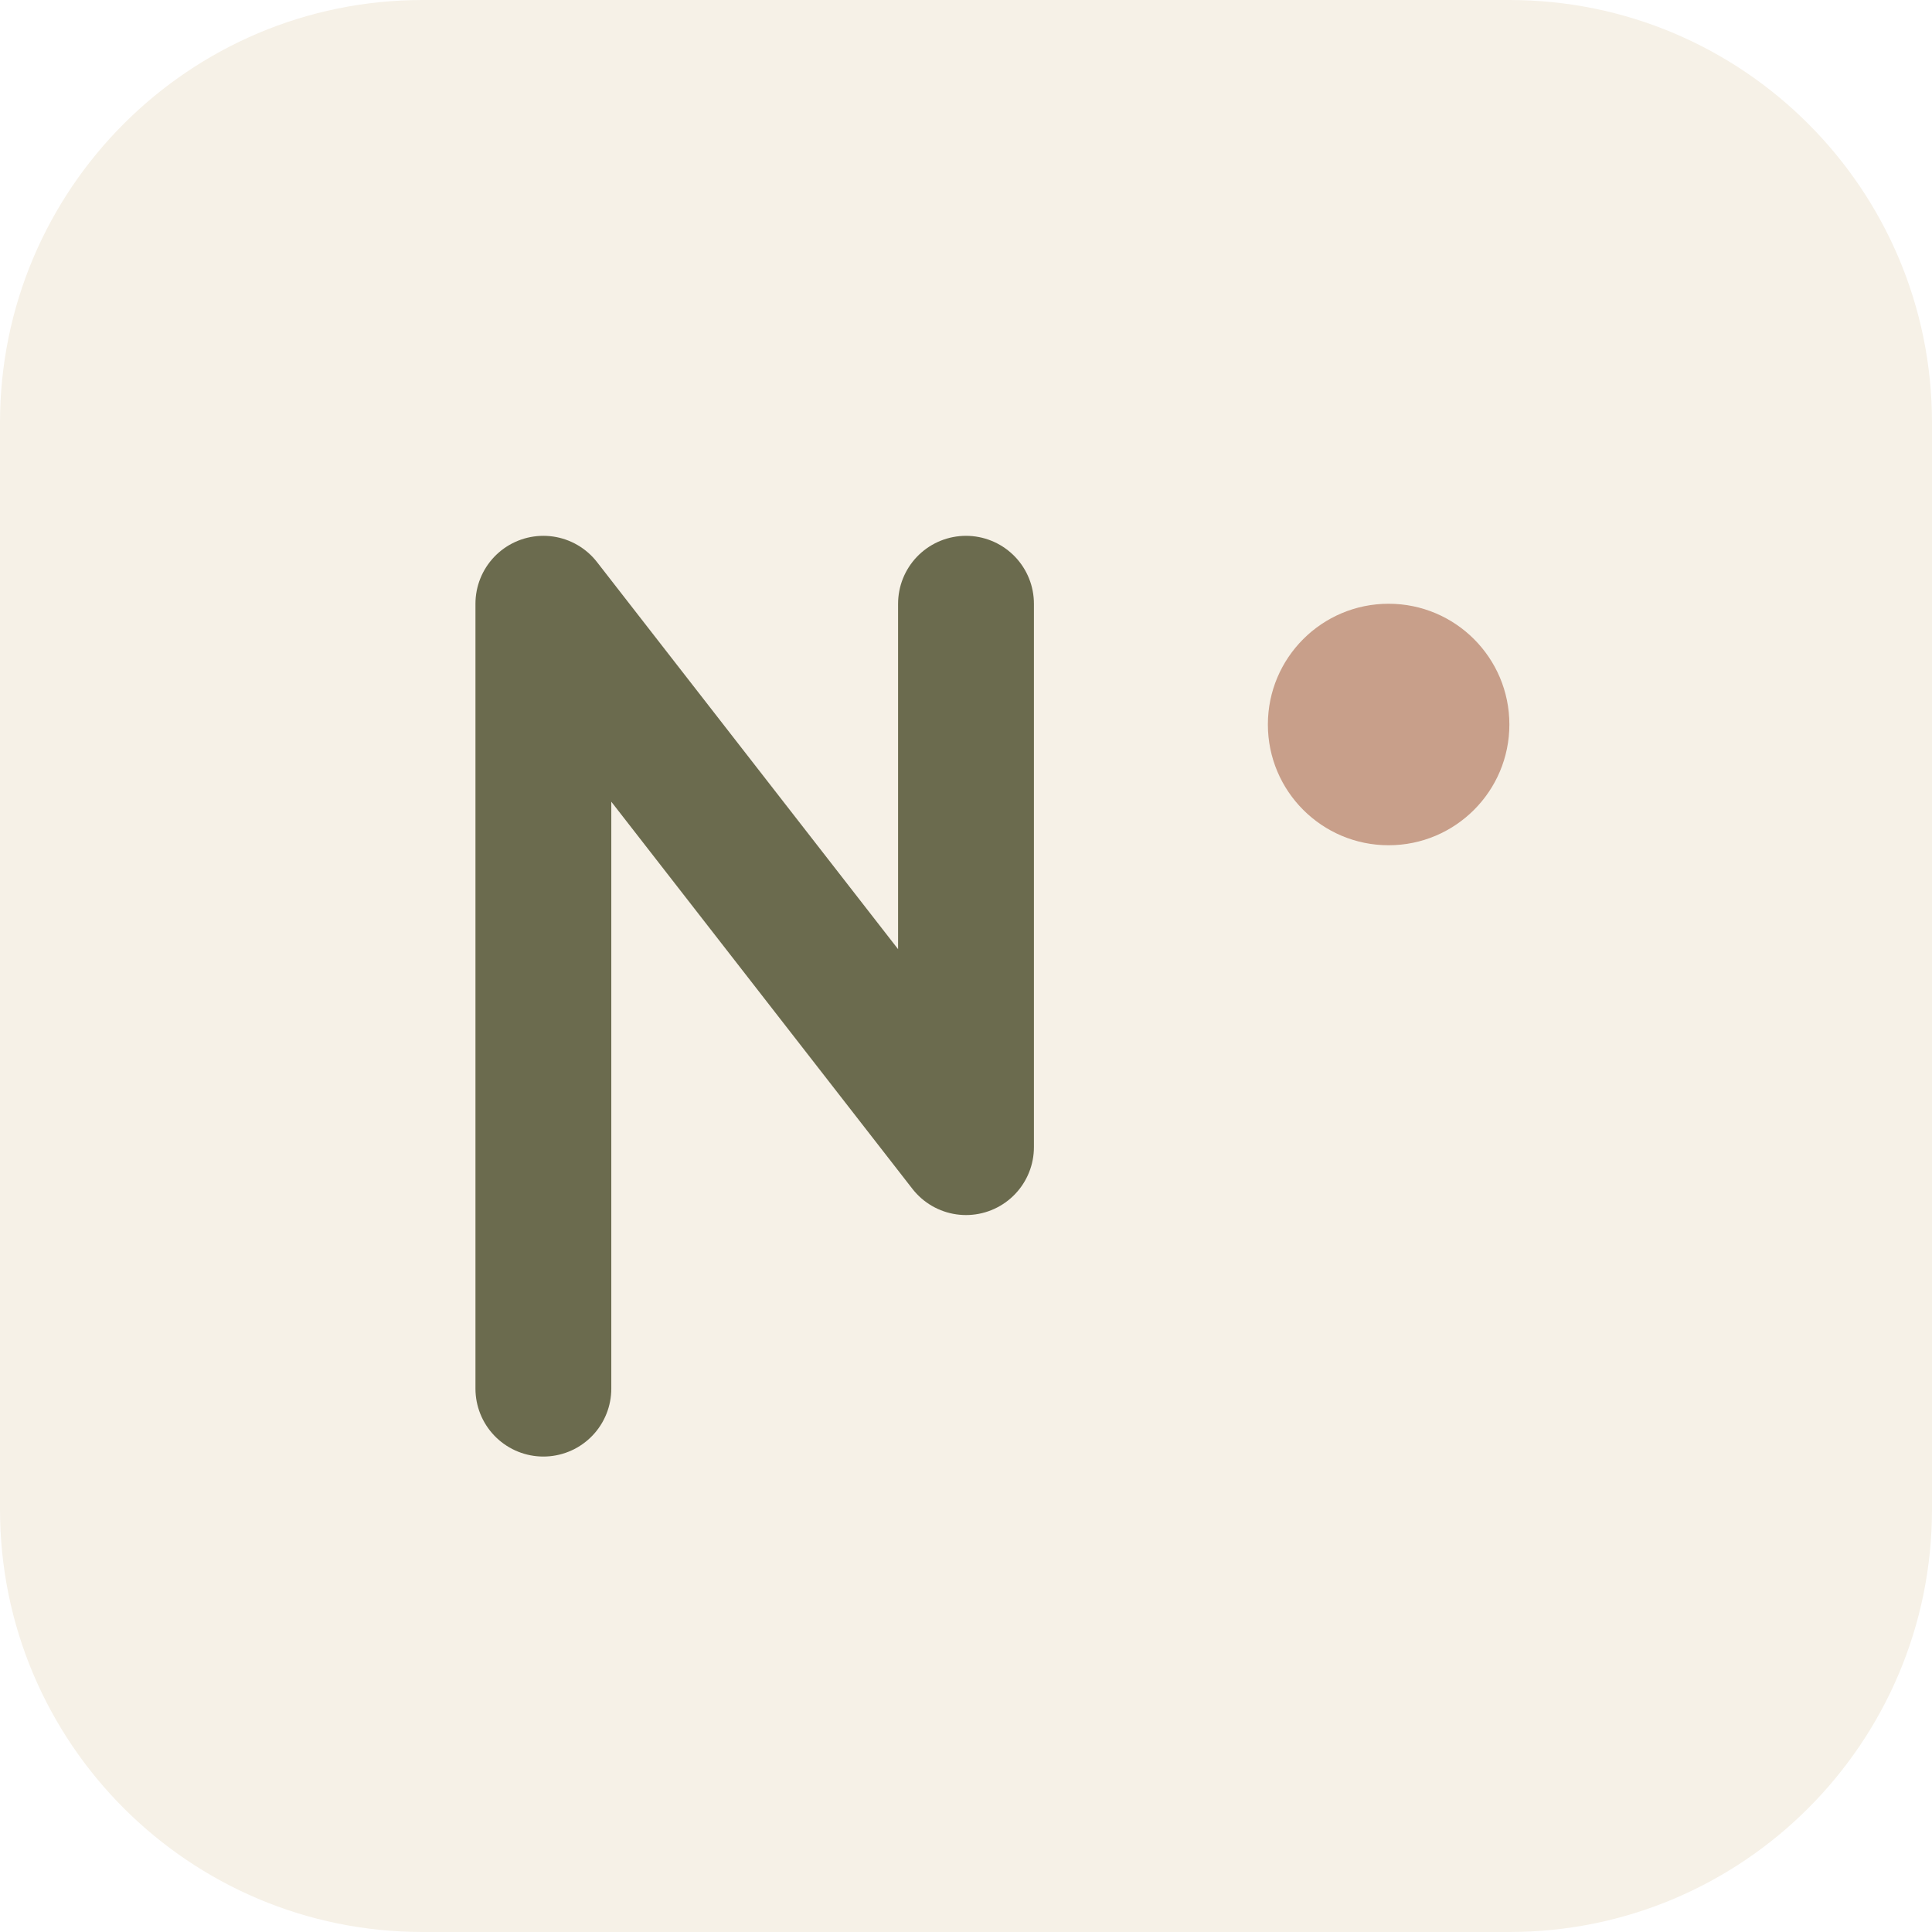
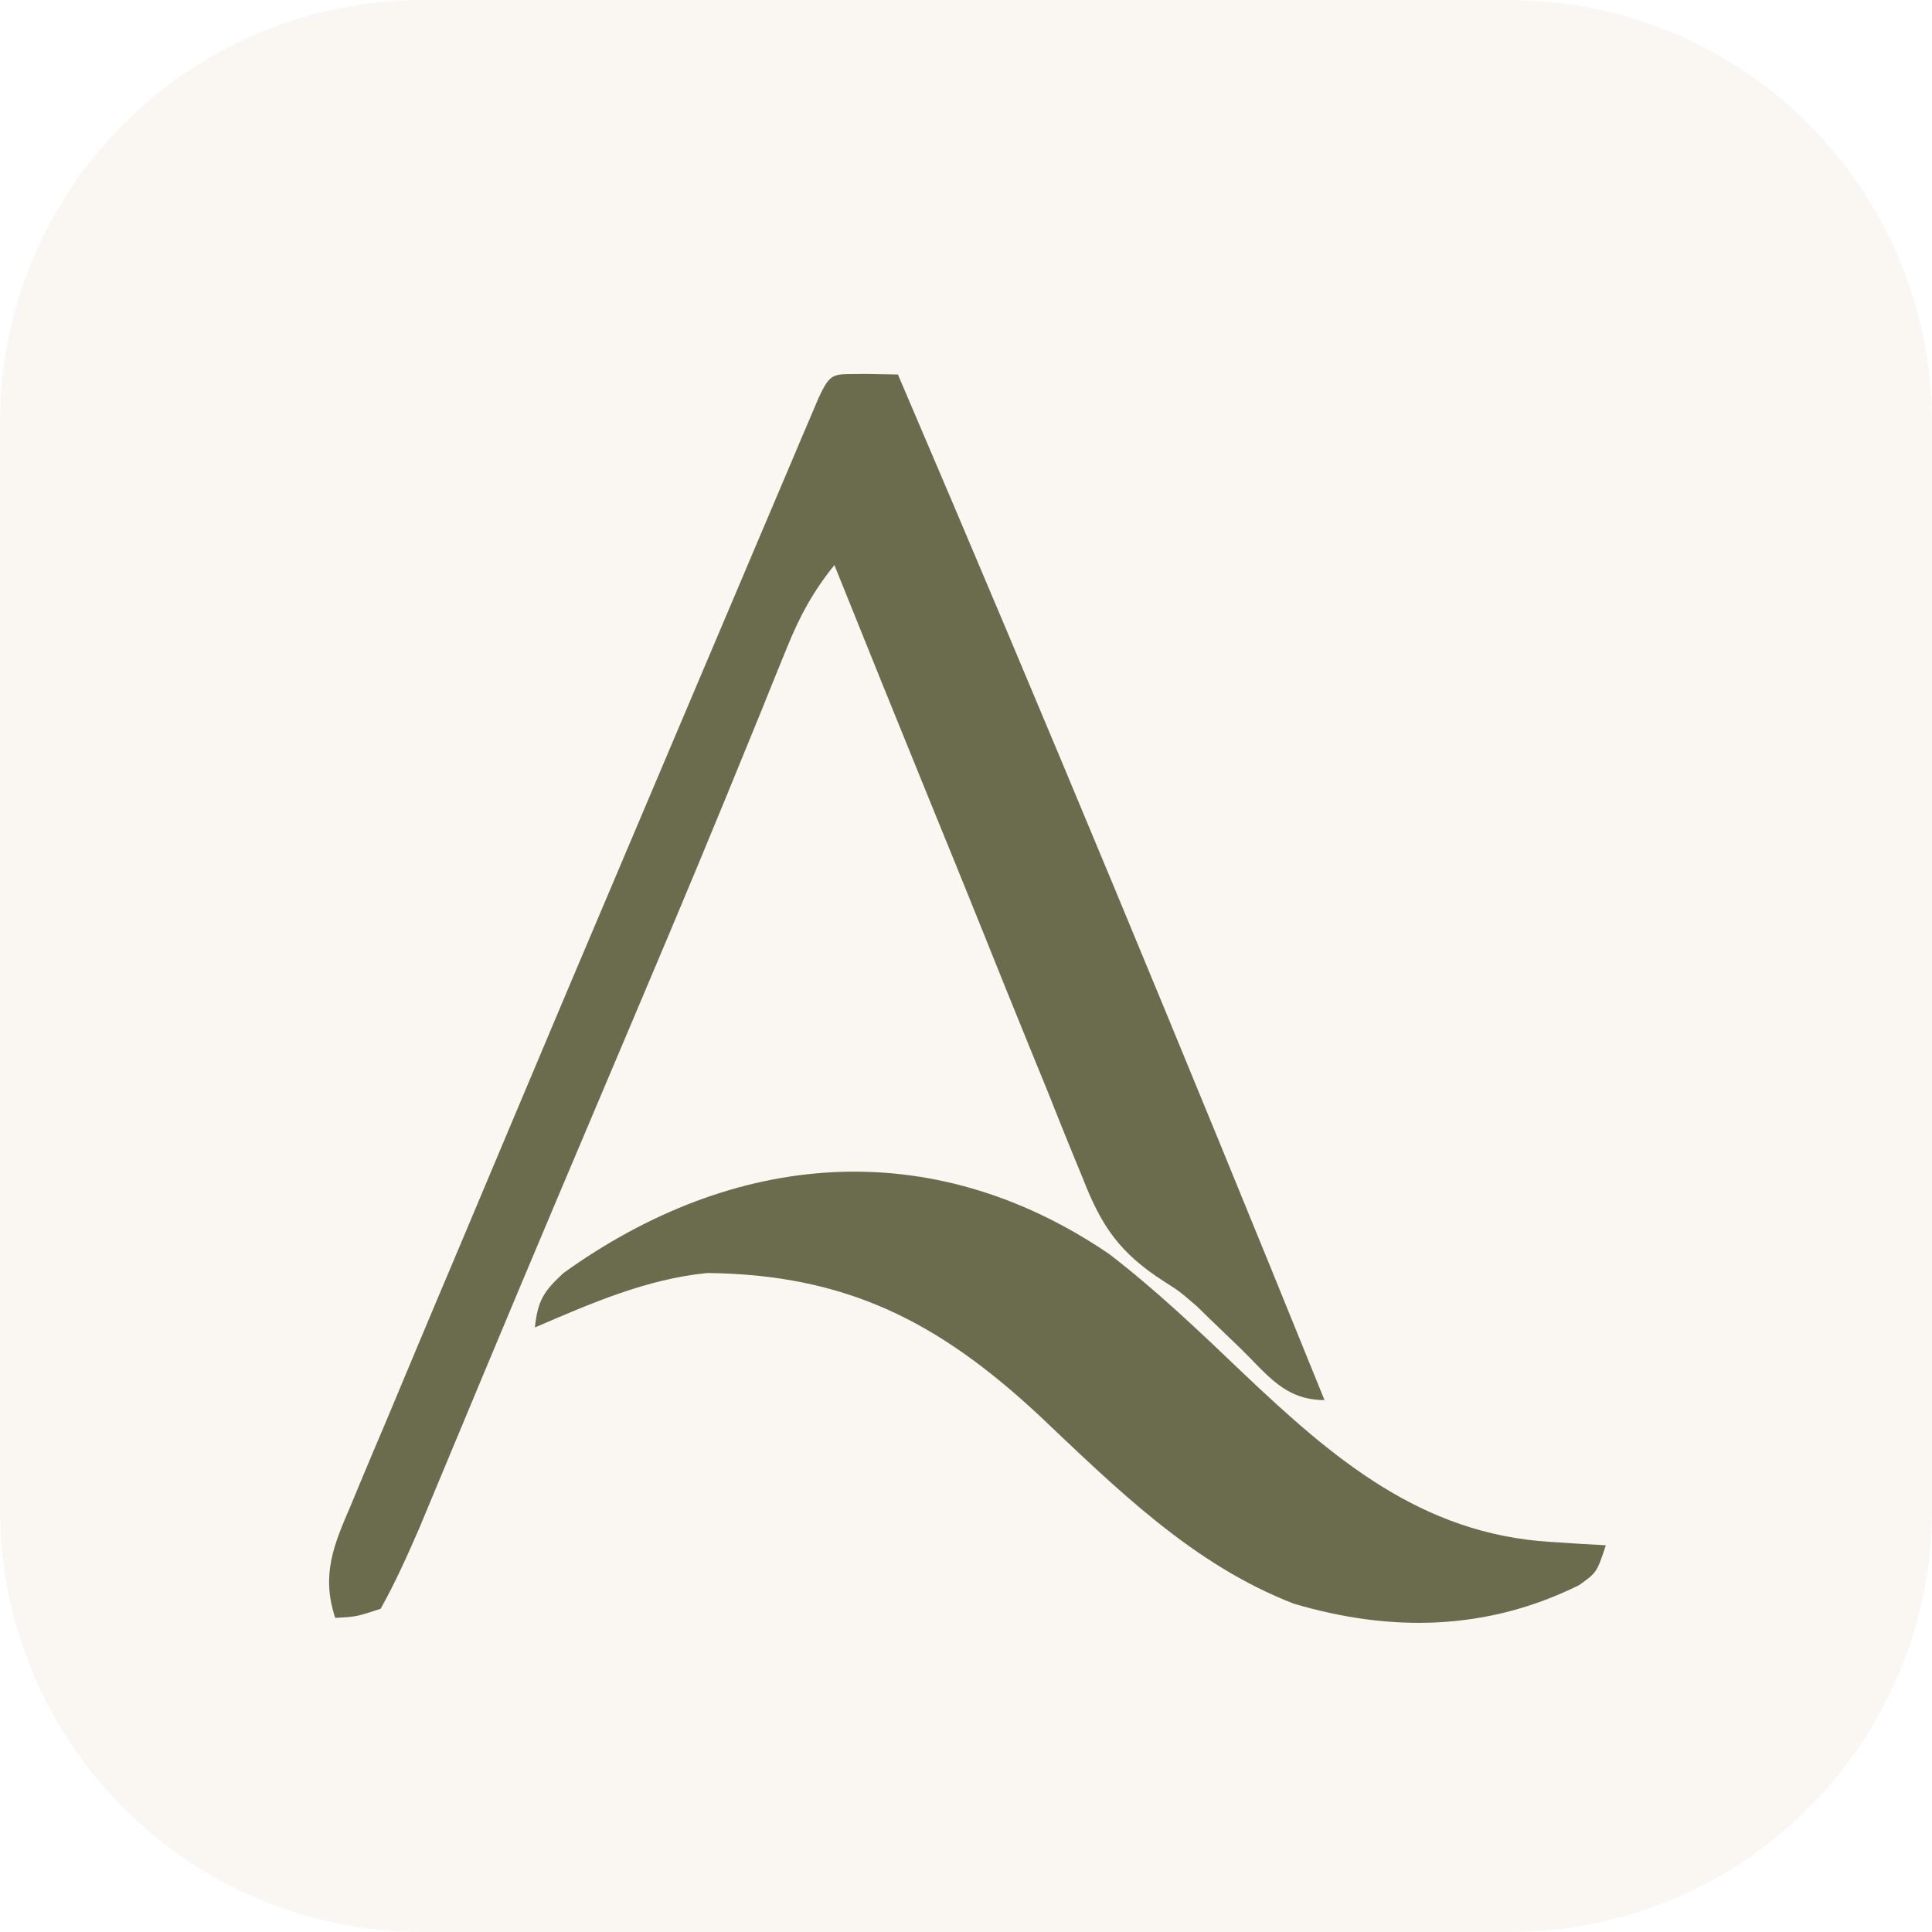
- <svg xmlns="http://www.w3.org/2000/svg" viewBox="0 0 64 64">
-   <rect width="64" height="64" rx="14" fill="#f6f1e7" />
-   <path d="M18 46V20l14 18V20" fill="none" stroke="#6b6b4e" stroke-width="4.5" stroke-linecap="round" stroke-linejoin="round" />
-   <circle cx="46" cy="24" r="4" fill="#c89f8a" />
+ <svg xmlns="http://www.w3.org/2000/svg" viewBox="0 0 64 64" role="img" aria-labelledby="favTitle">
+   <rect width="64" height="64" rx="14" fill="#FAF7F2" />
+   <svg x="9.00" y="10.60" width="46.00" height="44.80" viewBox="0 0 153 149" fill="#6B6B4E">
+     <path d="M65.563 5.938 69 6c16.052 37.507 31.683 75.186 47 113-4.381 0-6.277-2.786-9.25-5.687a640 640 0 0 0-3.328-3.2l-1.482-1.444C100 107 100 107 98.356 105.956c-4.91-3.151-6.927-6.067-9.012-11.456l-.924-2.233A624 624 0 0 1 85.5 85a2486 2486 0 0 0-2.064-5.051 2100 2100 0 0 1-5.349-13.244c-1.804-4.489-3.634-8.968-5.462-13.447A5850 5850 0 0 1 62 27c-2.357 2.91-3.851 5.685-5.25 9.152l-1.314 3.222L54 42.938q-1.607 3.942-3.223 7.88l-.884 2.16c-4.032 9.832-8.188 19.612-12.33 29.398L31.457 96.81a4576 4576 0 0 0-8.38 19.957 5901 5901 0 0 0-4.157 9.97l-1.451 3.478-1.237 2.972c-1.318 3.01-2.621 5.947-4.232 8.813-2.687.875-2.687.875-5 1-1.57-4.76-.158-8.045 1.734-12.437l.923-2.228A981 981 0 0 1 12.75 121q1.095-2.617 2.187-5.234c1.943-4.652 3.904-9.297 5.869-13.94a4937 4937 0 0 0 4.642-11.035 9386 9386 0 0 1 14.256-33.736q2.038-4.804 4.072-9.612 3.495-8.256 6.998-16.509 1.346-3.172 2.69-6.347a6994 6994 0 0 1 3.731-8.79l1.127-2.667 1.03-2.416.896-2.112c1.421-3.028 1.567-2.599 5.315-2.665" />
+     <path d="M92.25 102.887c5.236 4.023 9.982 8.557 14.75 13.113 9.98 9.468 19.655 17.754 33.875 18.625l3.492.227L147 135c-1 3-1 3-2.941 4.387-10.103 5.013-20.678 5.234-31.434 2.05-11.164-4.314-19.565-12.708-28.125-20.8C73.423 110.338 63.295 105.166 48 105c-6.717.663-12.848 3.354-19 6 .324-2.966.928-3.933 3.152-6 18.73-13.45 40.425-15.467 60.098-2.113" />
+   </svg>
</svg>
